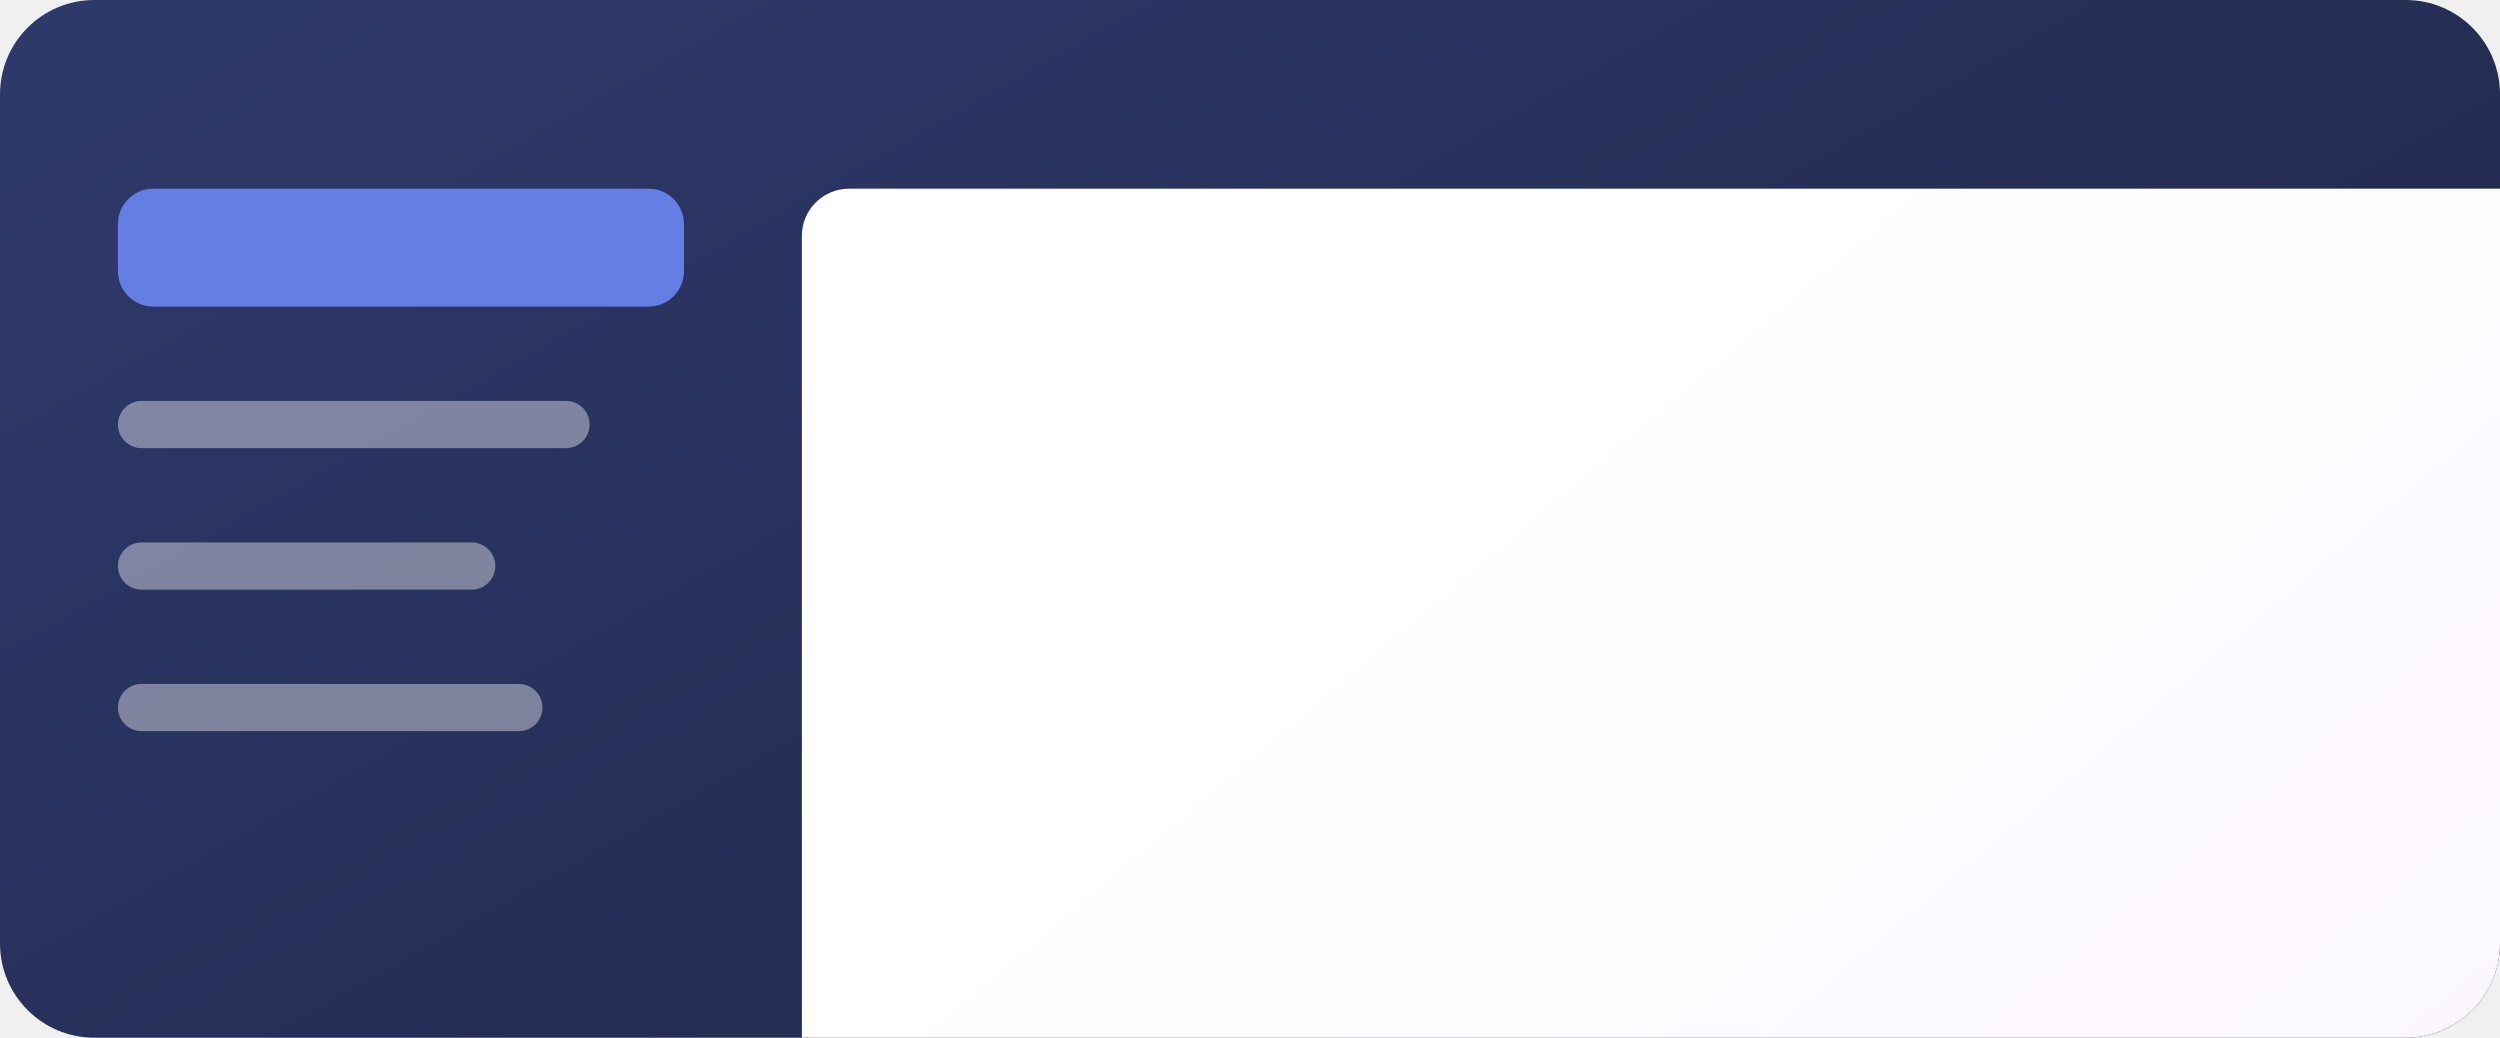
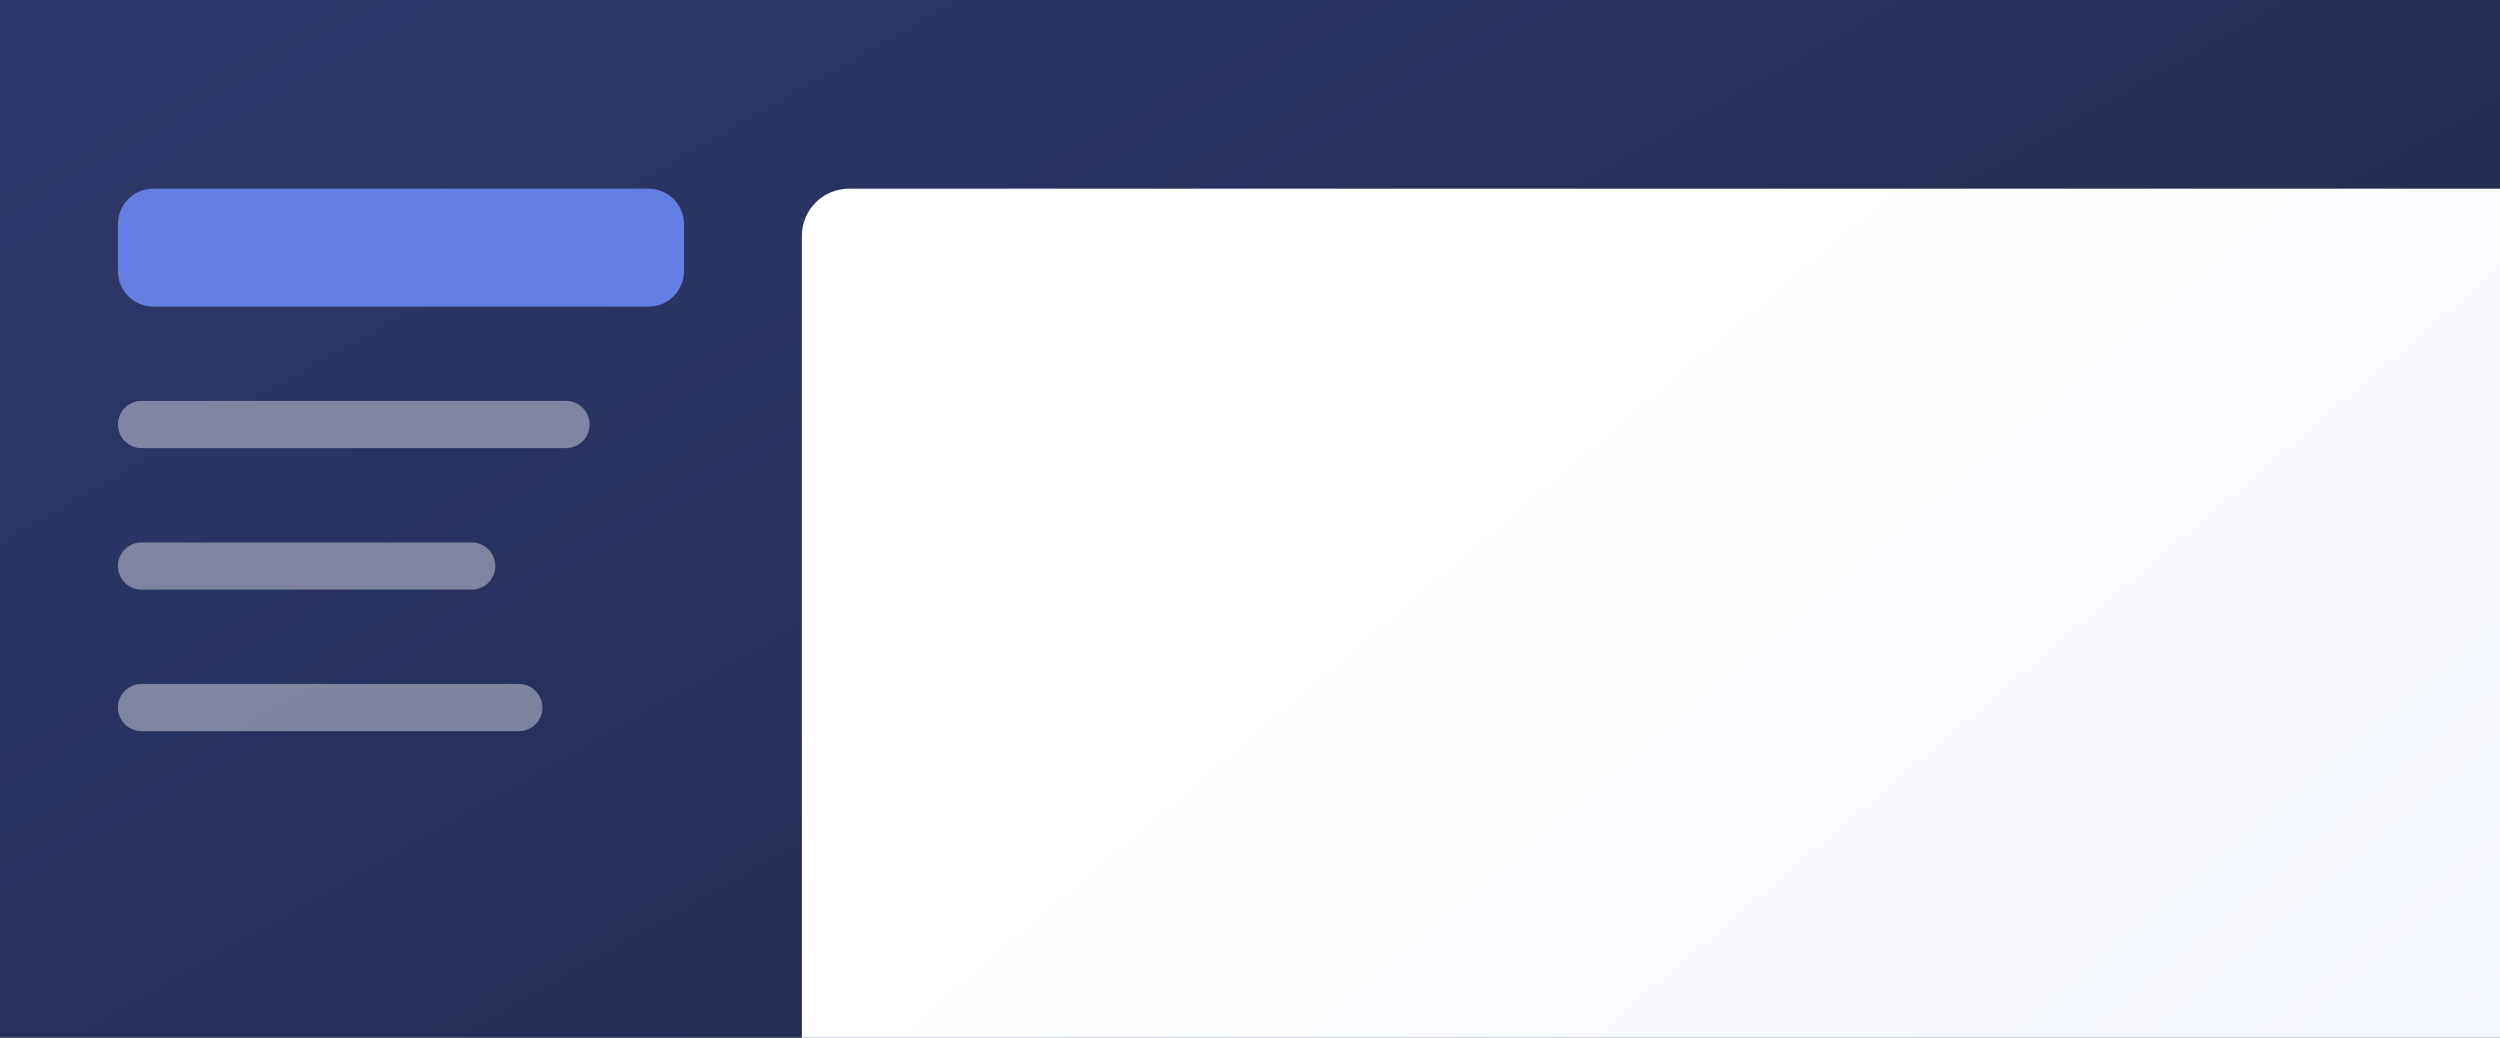
- <svg xmlns="http://www.w3.org/2000/svg" width="106" height="44" fill="none">
-   <path fill="url(#a)" d="M0 4a4 4 0 0 1 4-4h98a4 4 0 0 1 4 4v36a4 4 0 0 1-4 4H4a4 4 0 0 1-4-4V4z" />
-   <rect width="24" height="5" x="5" y="8" fill="#657ee4" rx="1.5" />
-   <path fill="url(#b)" d="M34 10a2 2 0 0 1 2-2h70v32a4 4 0 0 1-4 4H34V10z" />
-   <g fill="#fff" opacity=".4">
-     <rect width="18" height="2" x="5" y="29" rx="1" />
-     <rect width="16" height="2" x="5" y="23" rx="1" />
-     <rect width="20" height="2" x="5" y="17" rx="1" />
+ <svg xmlns="http://www.w3.org/2000/svg" width="106" height="44" fill="none" viewBox="0 0 106 44">
+   <g clip-path="url(#a)">
+     <path fill="url(#b)" d="M0 0h106v44H0V0Z" />
+     <rect width="24" height="5" x="5" y="8" fill="#657EE4" rx="1.5" />
+     <path fill="url(#c)" d="M34 10a2 2 0 0 1 2-2h70v36H34V10Z" />
+     <g fill="#fff" opacity=".4">
+       <rect width="18" height="2" x="5" y="29" rx="1" />
+       <rect width="16" height="2" x="5" y="23" rx="1" />
+       <rect width="20" height="2" x="5" y="17" rx="1" />
+     </g>
  </g>
  <defs>
-     <linearGradient id="a" x1="12.598" x2="57.517" y1="0" y2="79.338" gradientUnits="userSpaceOnUse">
-       <stop stop-color="#2e396b" />
-       <stop offset="1" stop-color="#1c223d" />
+     <linearGradient id="b" x1="12.598" x2="57.517" y1="0" y2="79.338" gradientUnits="userSpaceOnUse">
+       <stop stop-color="#2E396B" />
+       <stop offset="1" stop-color="#1C223D" />
    </linearGradient>
-     <linearGradient id="b" x1="106" x2="76.097" y1="44" y2="8.767" gradientUnits="userSpaceOnUse">
-       <stop stop-color="#FCF7FF" />
+     <linearGradient id="c" x1="106" x2="76.097" y1="44" y2="8.767" gradientUnits="userSpaceOnUse">
+       <stop stop-color="#F3F5FF" />
      <stop offset="1" stop-color="#fff" />
    </linearGradient>
+     <clipPath id="a">
+       <path fill="#fff" d="M0 0h106v44H0z" />
+     </clipPath>
  </defs>
</svg>
